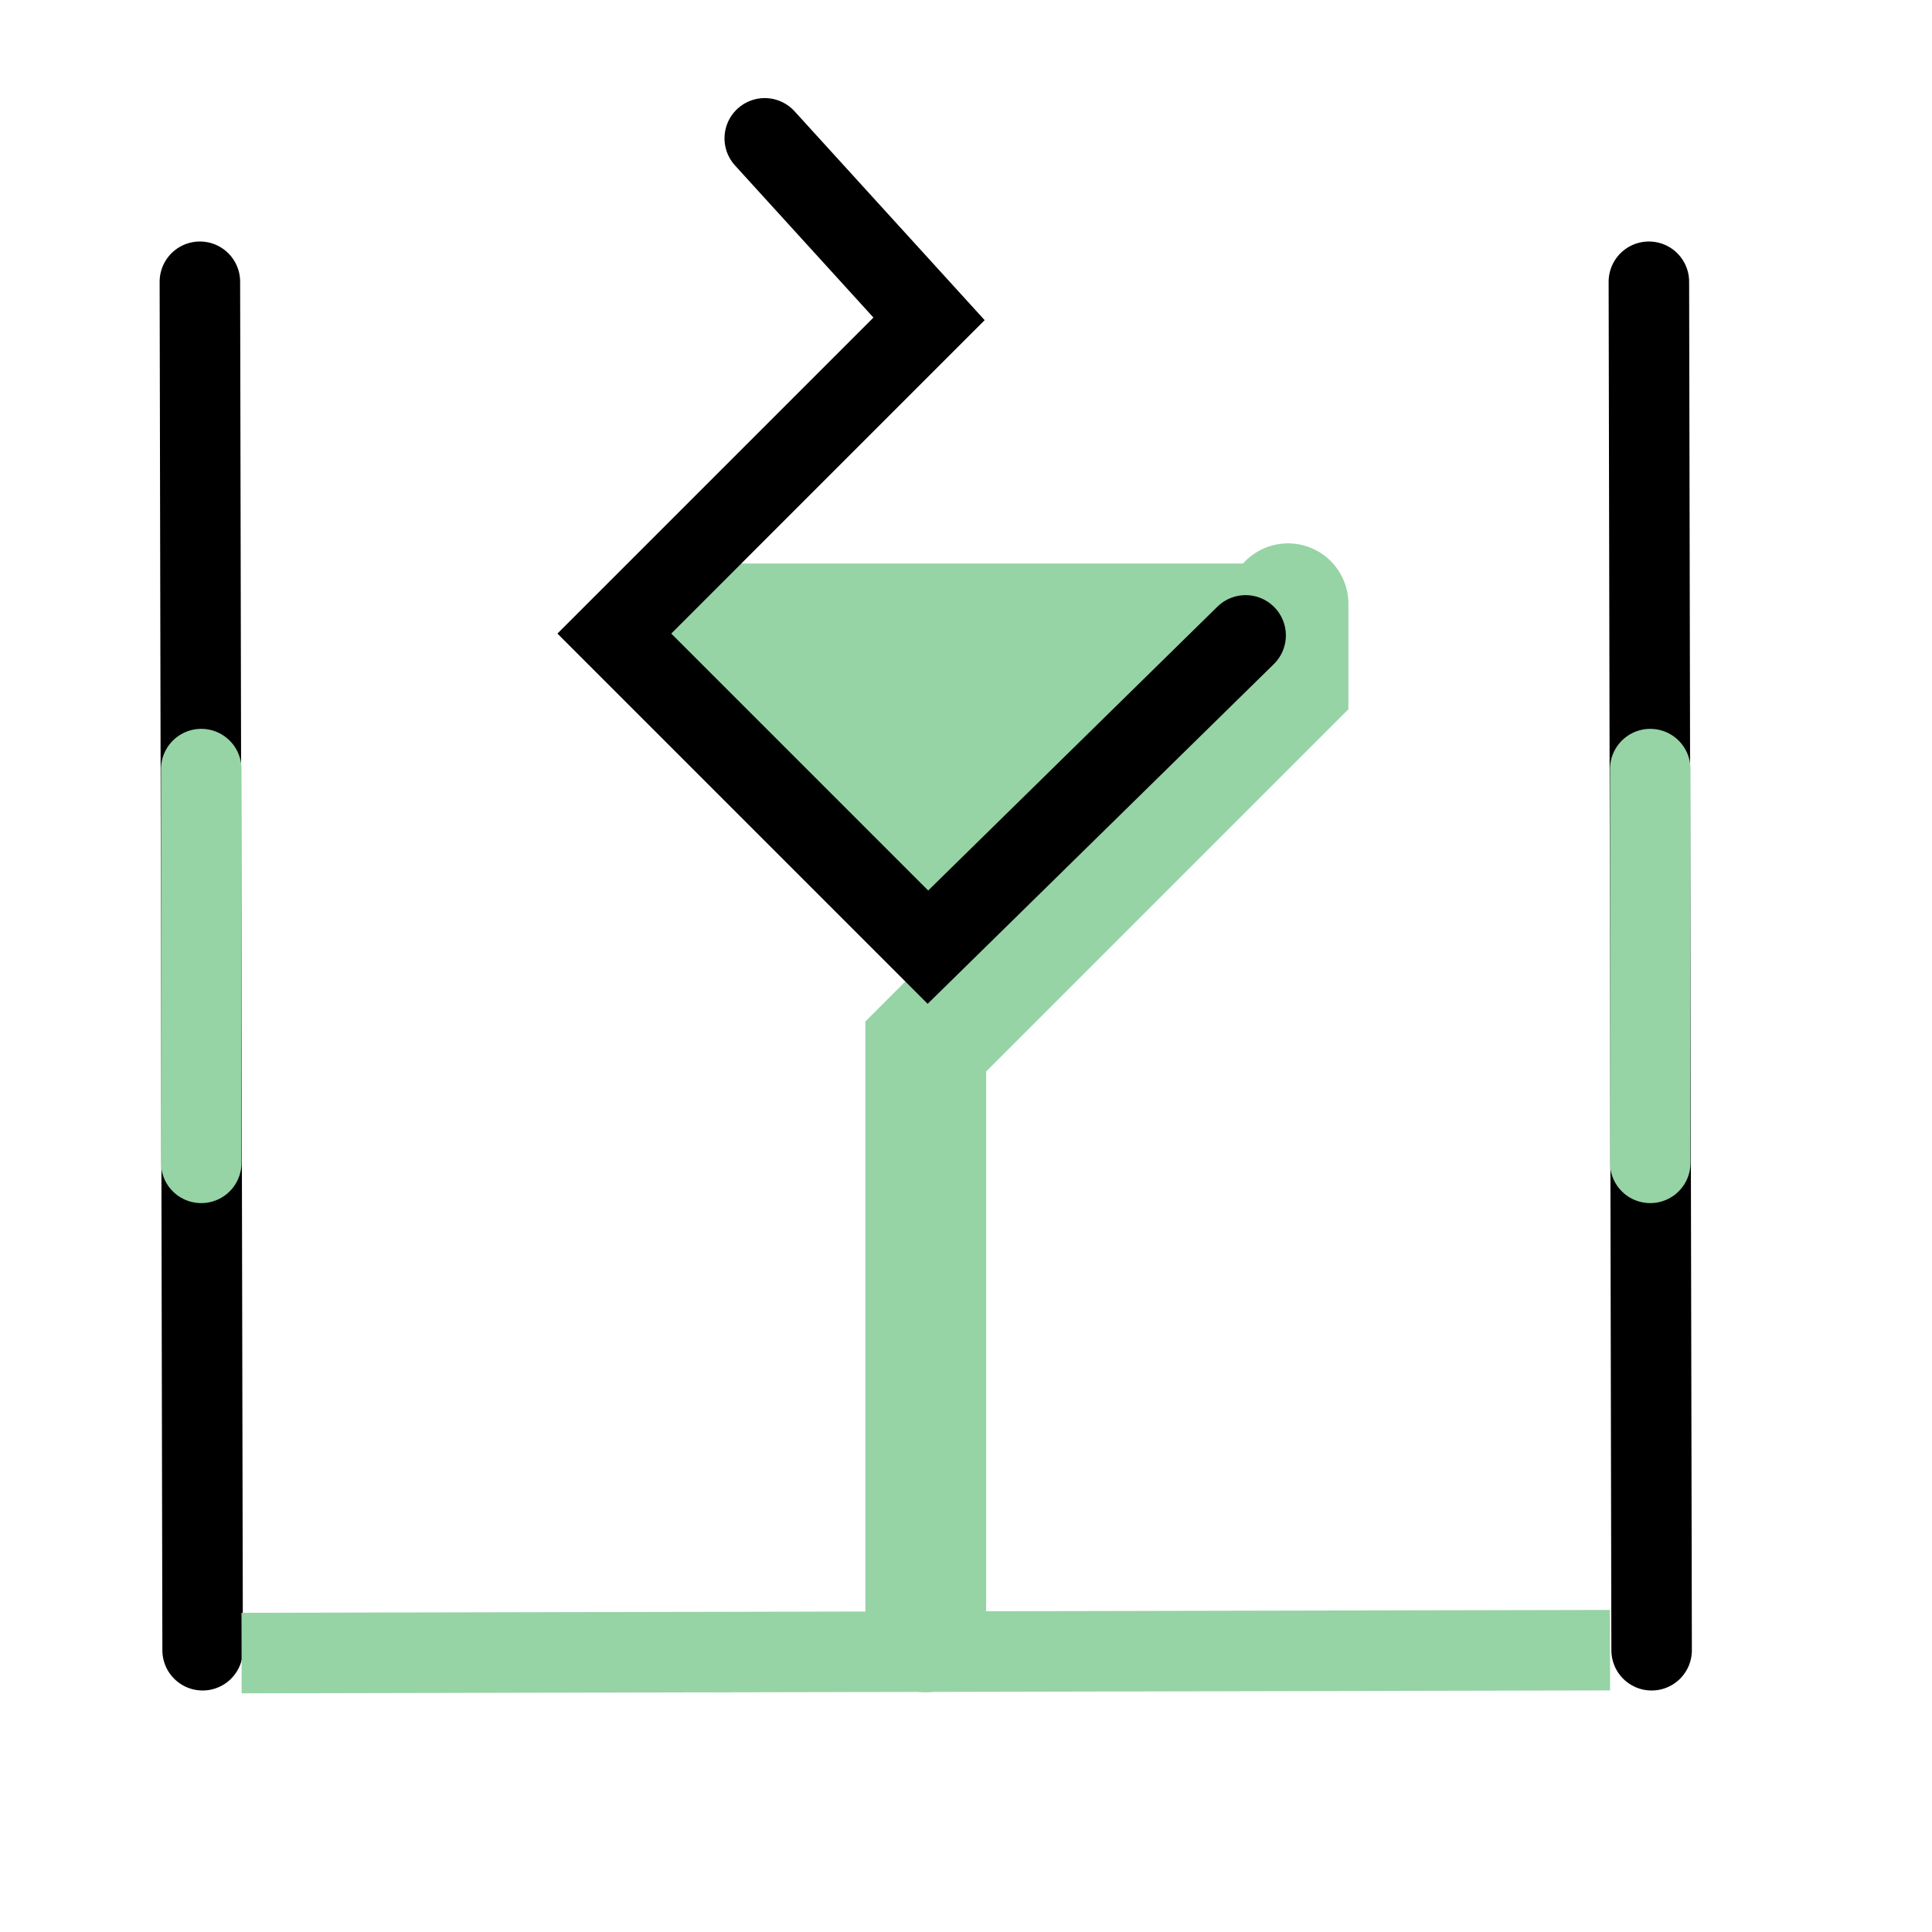
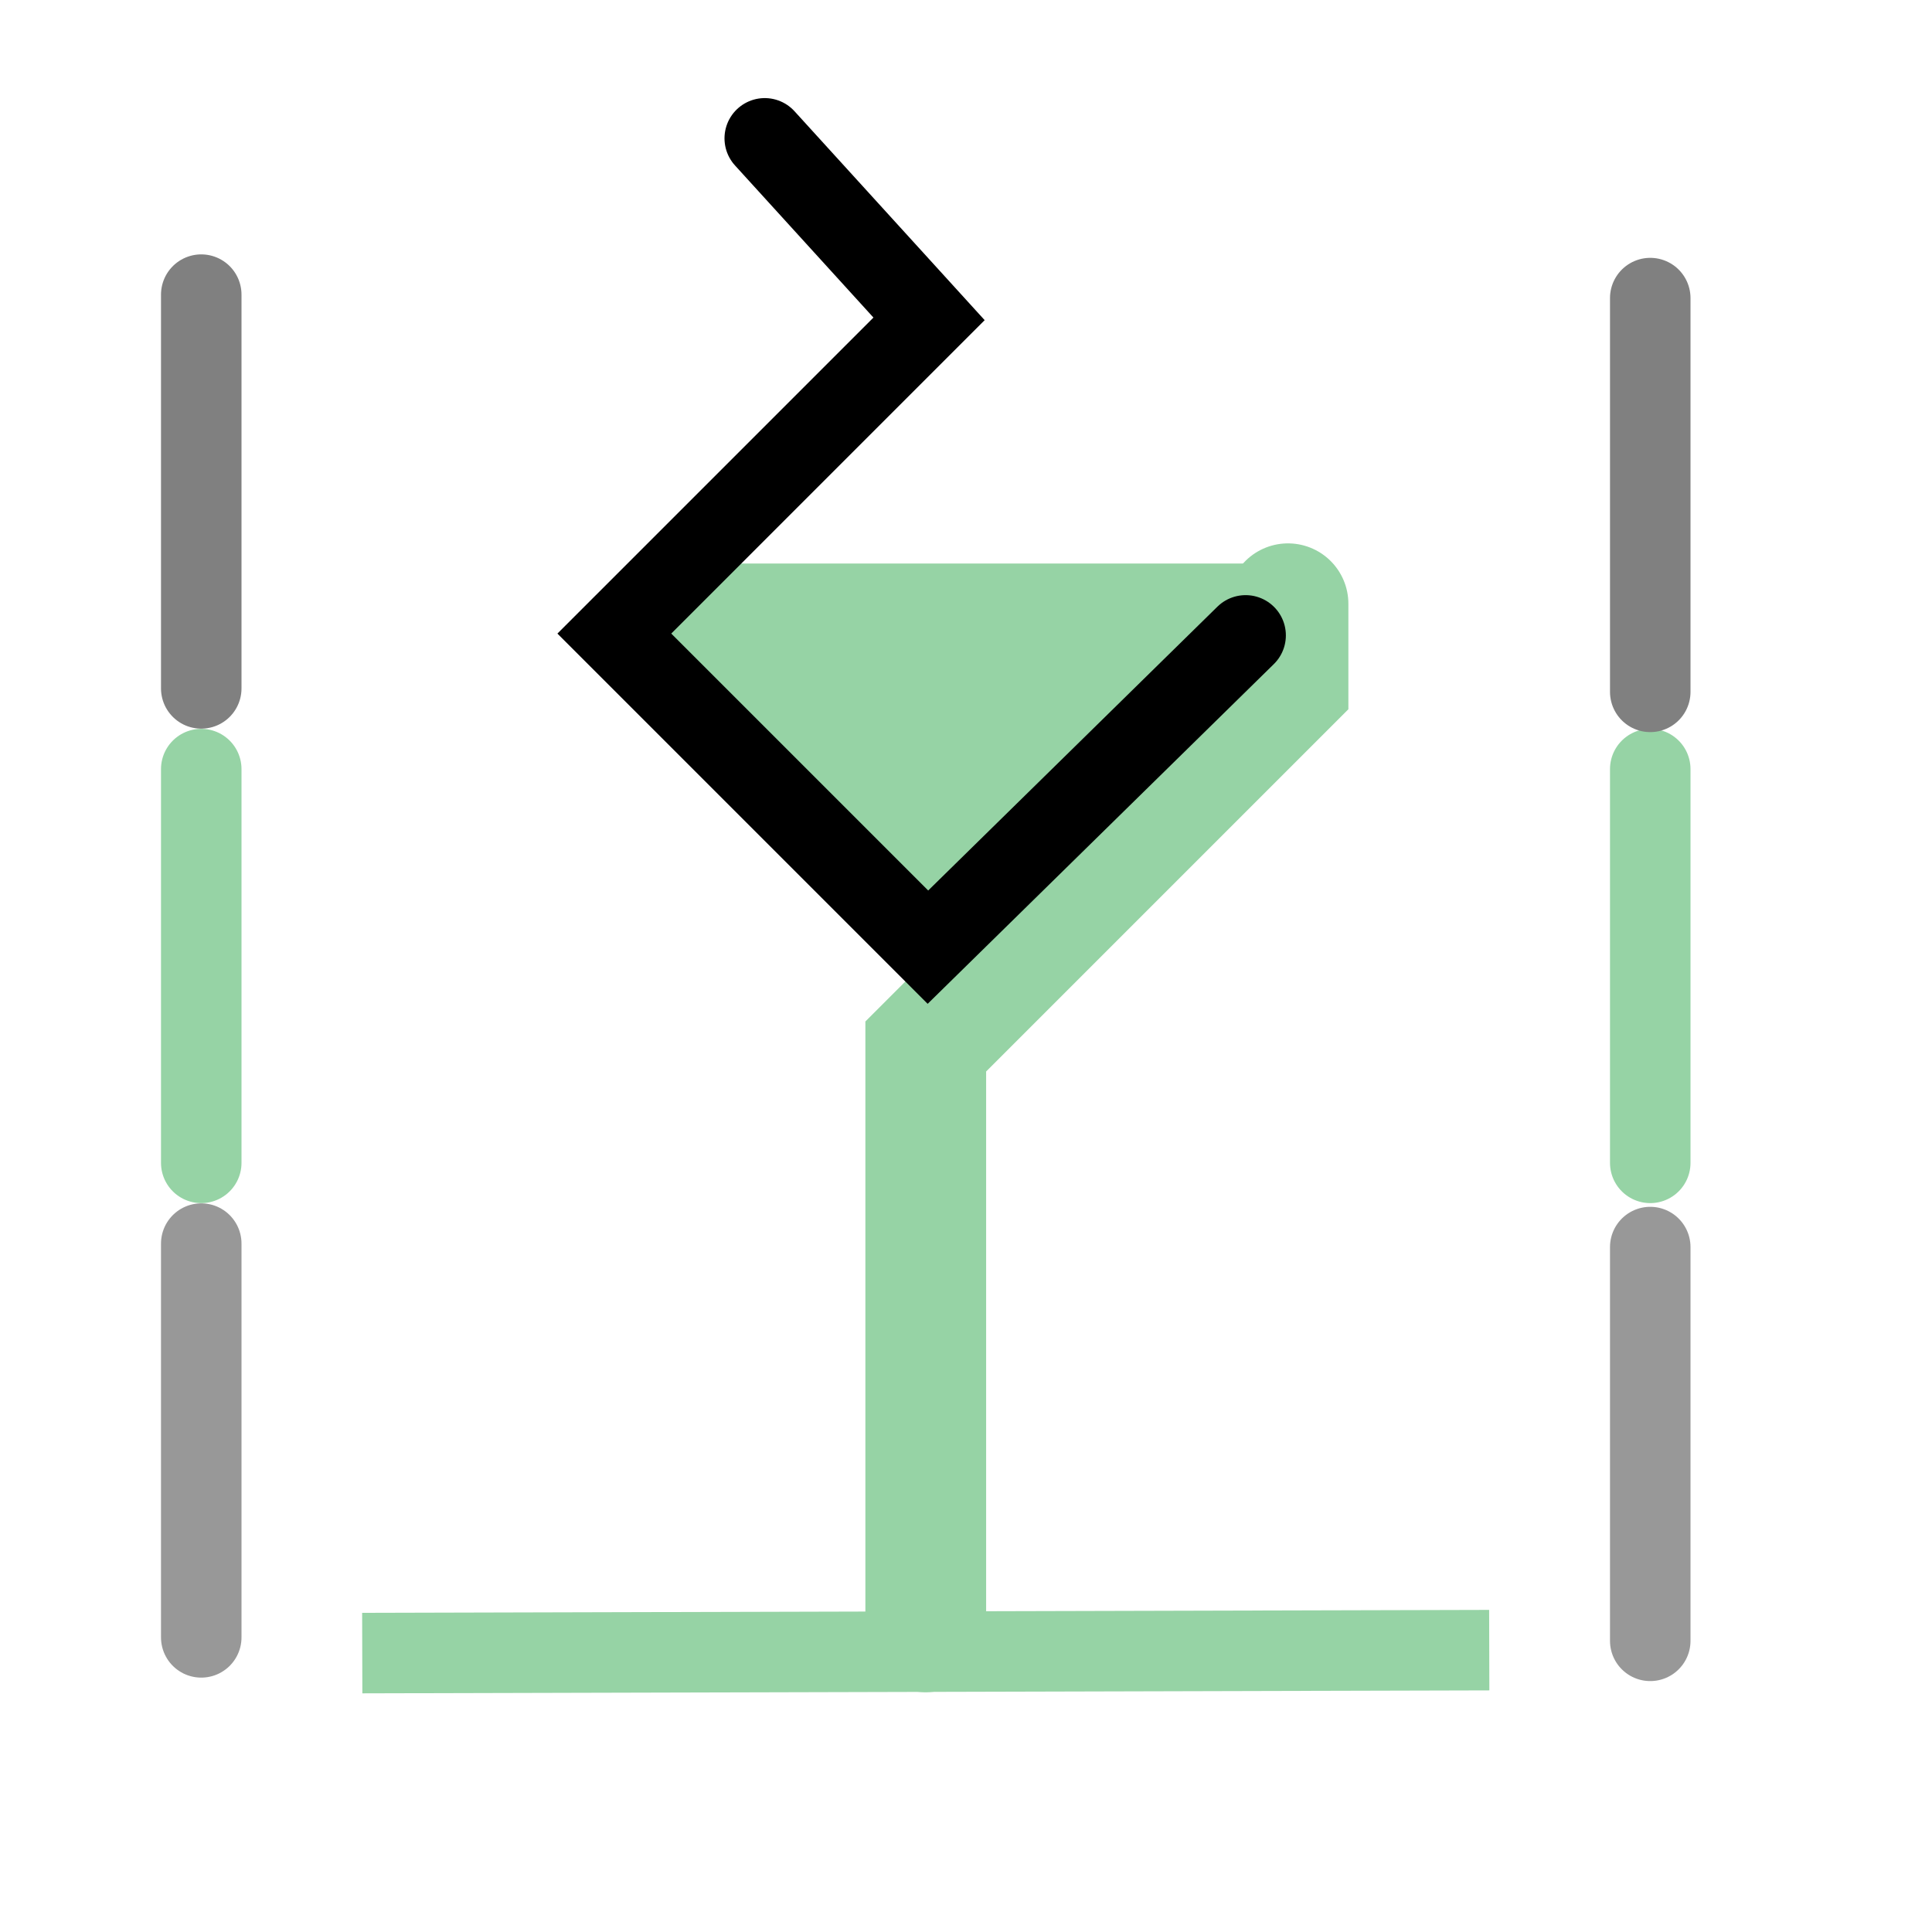
<svg xmlns="http://www.w3.org/2000/svg" width="48" height="48" viewBox="0 0 48 48" version="1.1" id="svg1" xml:space="preserve">
  <defs id="defs1" />
  <g id="layer4">
    <path style="fill:#96d3a5;fill-opacity:1;stroke:none;stroke-width:1px;stroke-linecap:butt;stroke-linejoin:miter;stroke-opacity:1" d="M 30,14 H 15.797 l -0.593,0.663 7.85,8.869 L 30.946,14.878 31.9,14" id="path5" />
-     <path style="fill:none;stroke:#000000;stroke-width:2;stroke-linecap:round;stroke-linejoin:miter;stroke-dasharray:none;stroke-opacity:1" d="M 4.966,7 5.034,41" id="path3" />
    <path style="fill:none;stroke:#96d3a5;stroke-width:3;stroke-linecap:round;stroke-linejoin:miter;stroke-dasharray:none;stroke-opacity:1" d="M 23,40.543 V 29.799 26 l 9,-9 v -2" id="path28" />
-     <path style="fill:none;stroke:#000000;stroke-width:2;stroke-linecap:round;stroke-linejoin:miter;stroke-dasharray:none;stroke-opacity:1" d="m 40.966,7 0.068,34" id="path1" />
-     <path style="fill:none;stroke:#96d3a5;stroke-width:2;stroke-linecap:square;stroke-linejoin:miter;stroke-dasharray:none;stroke-opacity:1" d="M 7.002,41.068 39,41" id="path2" />
+     <path style="fill:none;stroke:#96d3a5;stroke-width:2;stroke-linecap:square;stroke-linejoin:miter;stroke-dasharray:none;stroke-opacity:1" d="m 10,41.068 26,-0.068" id="path2" />
    <path style="fill:none;stroke:#000000;stroke-width:2;stroke-linecap:round;stroke-linejoin:miter;stroke-dasharray:none;stroke-opacity:1" d="m 19,3.437 4.082,4.485 -7.819,7.819 7.791,7.791 7.893,-7.746" id="path4" />
    <path style="fill:none;stroke:#96d3a5;stroke-width:2;stroke-linecap:round;stroke-linejoin:miter;stroke-dasharray:none;stroke-opacity:1" d="m 41,19.108 v 9.783" id="path7" />
    <path style="fill:none;stroke:#96d3a5;stroke-width:2;stroke-linecap:round;stroke-linejoin:miter;stroke-dasharray:none;stroke-opacity:1" d="m 5,19.108 v 9.783" id="path10" />
+     <path style="fill:none;stroke:#808080;stroke-width:2;stroke-linecap:round;stroke-linejoin:miter;stroke-dasharray:none;stroke-opacity:1" d="M 41,7.406 V 17.189" id="path6" />
+     <path style="fill:none;stroke:#989898;stroke-width:2;stroke-linecap:round;stroke-linejoin:miter;stroke-dasharray:none;stroke-opacity:1" d="m 41,30.983 v 9.783" id="path8" />
+     <path style="fill:none;stroke:#808080;stroke-width:2;stroke-linecap:round;stroke-linejoin:miter;stroke-dasharray:none;stroke-opacity:1" d="M 5,7.32 V 17.103" id="path9" />
+     <path style="fill:none;stroke:#989898;stroke-width:2;stroke-linecap:round;stroke-linejoin:miter;stroke-dasharray:none;stroke-opacity:1" d="M 5,30.897 V 40.68" id="path11" />
  </g>
</svg>
